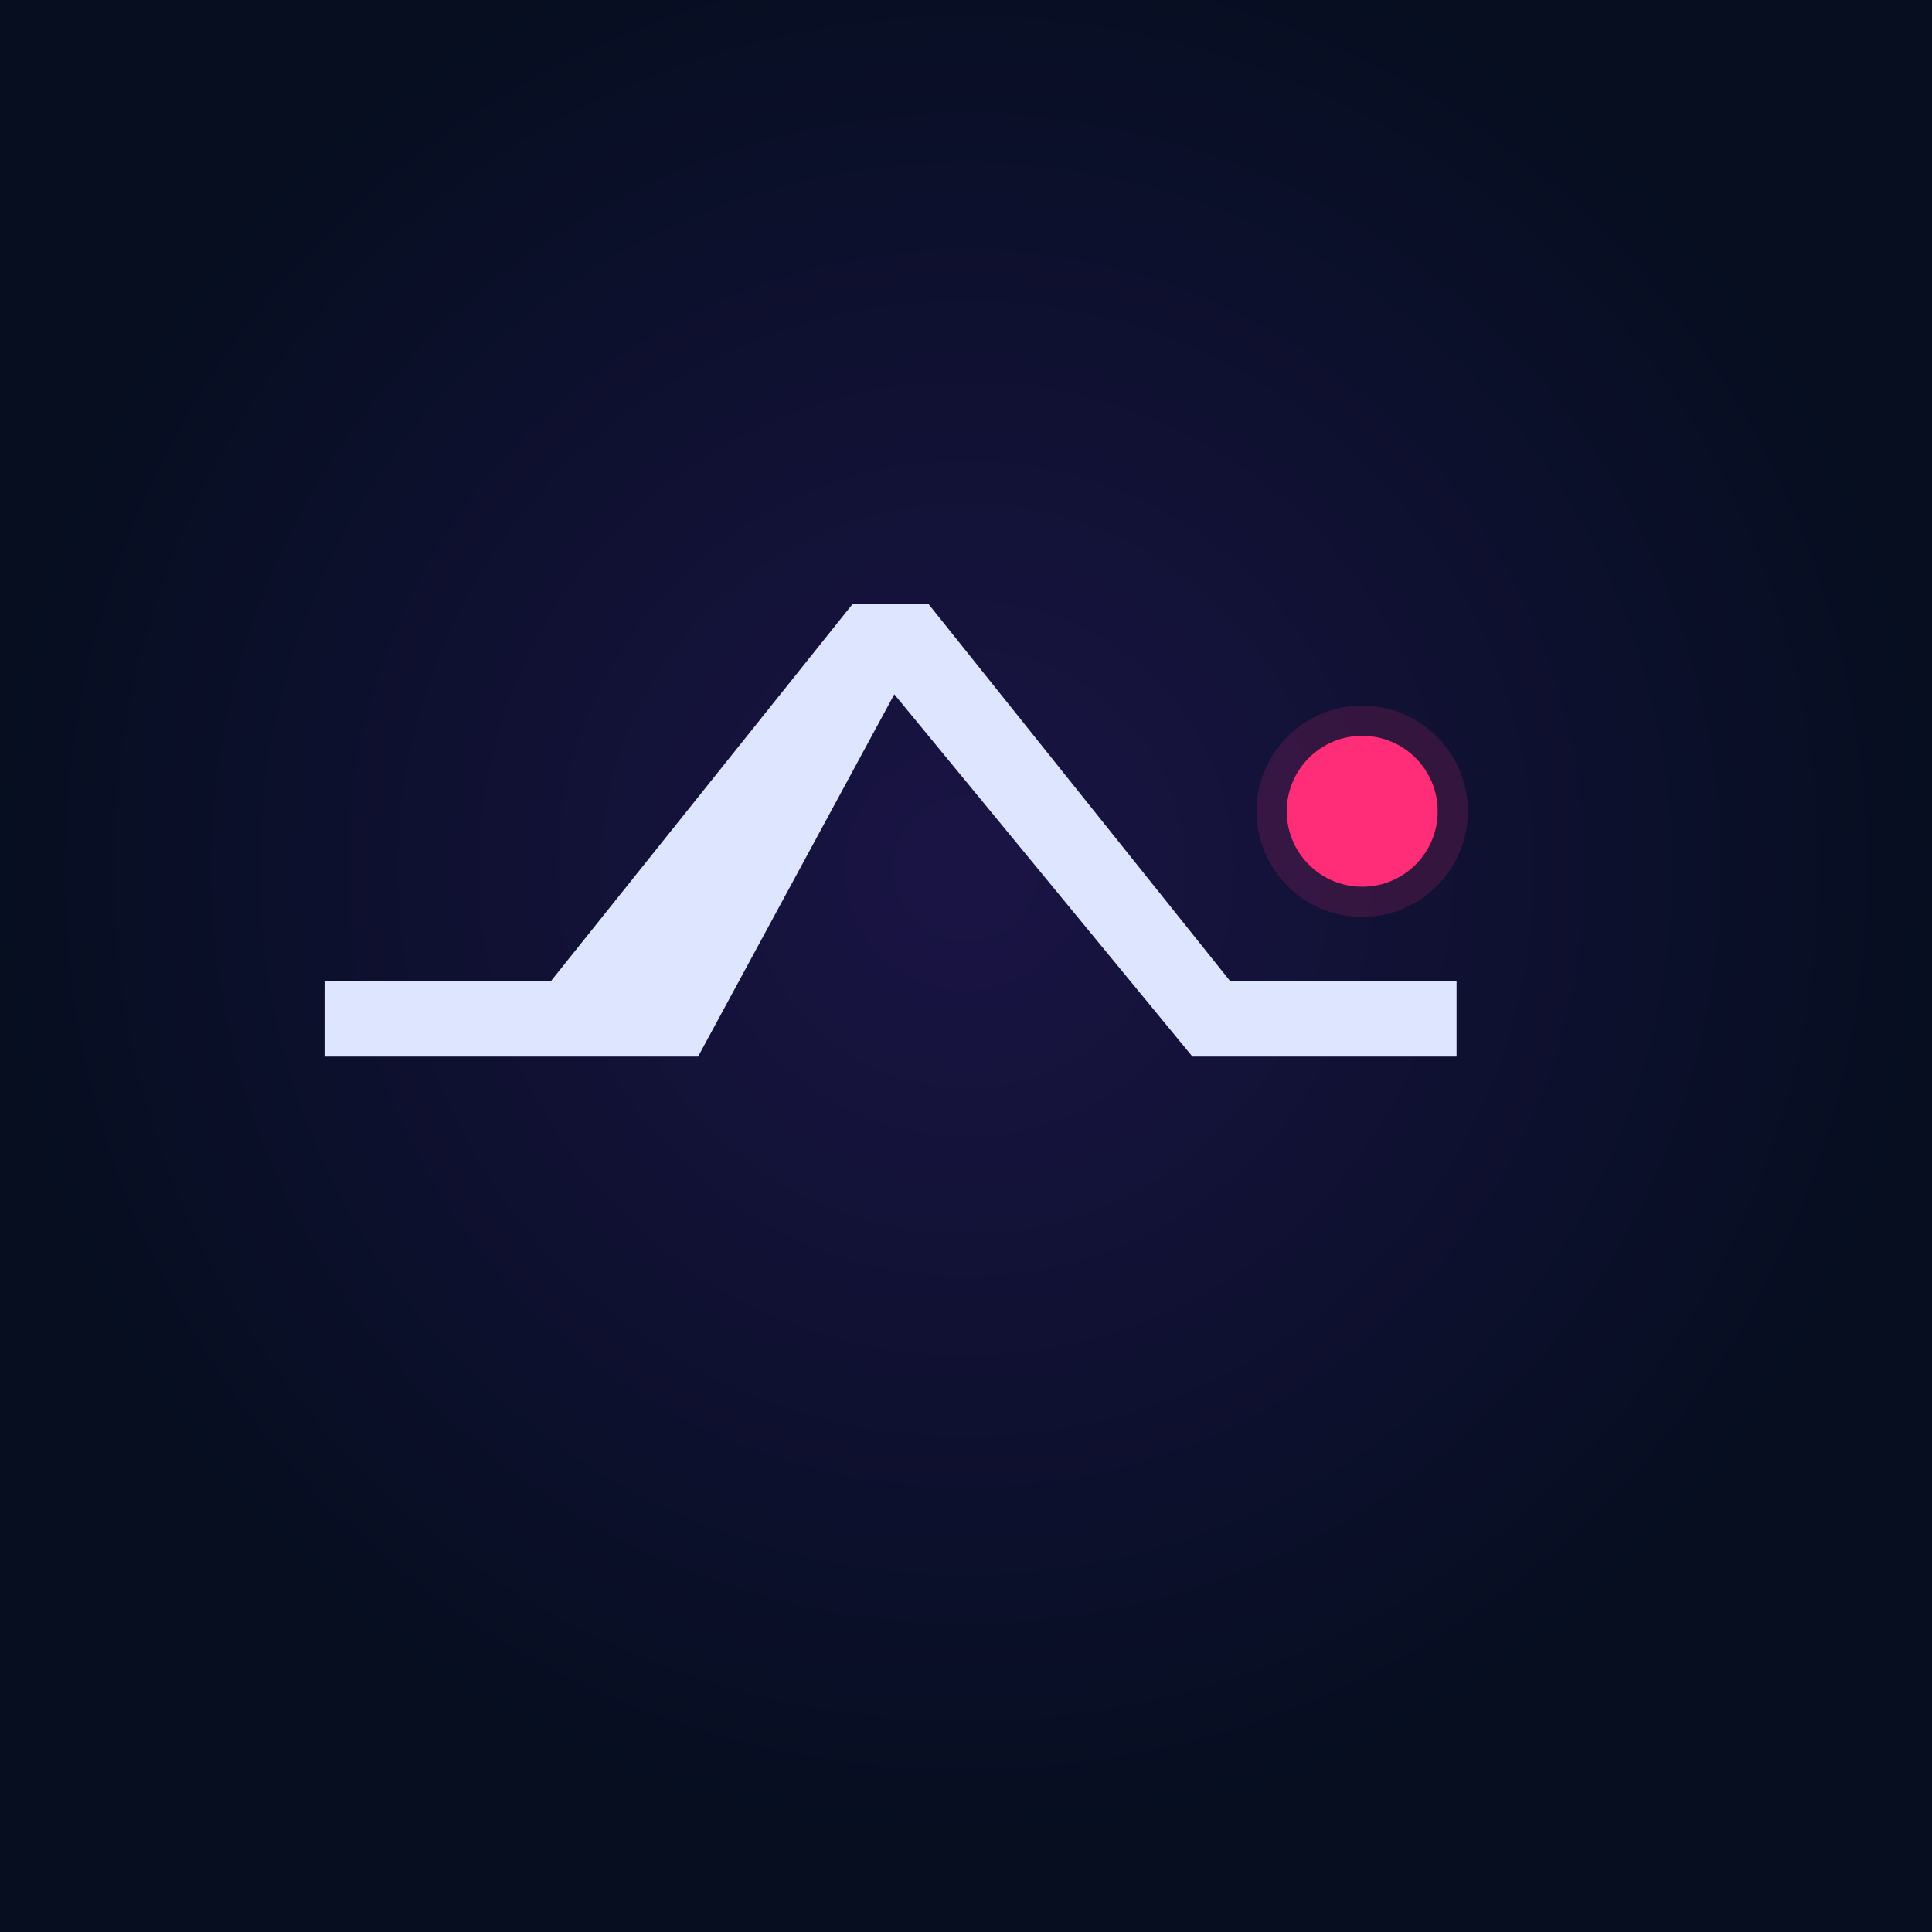
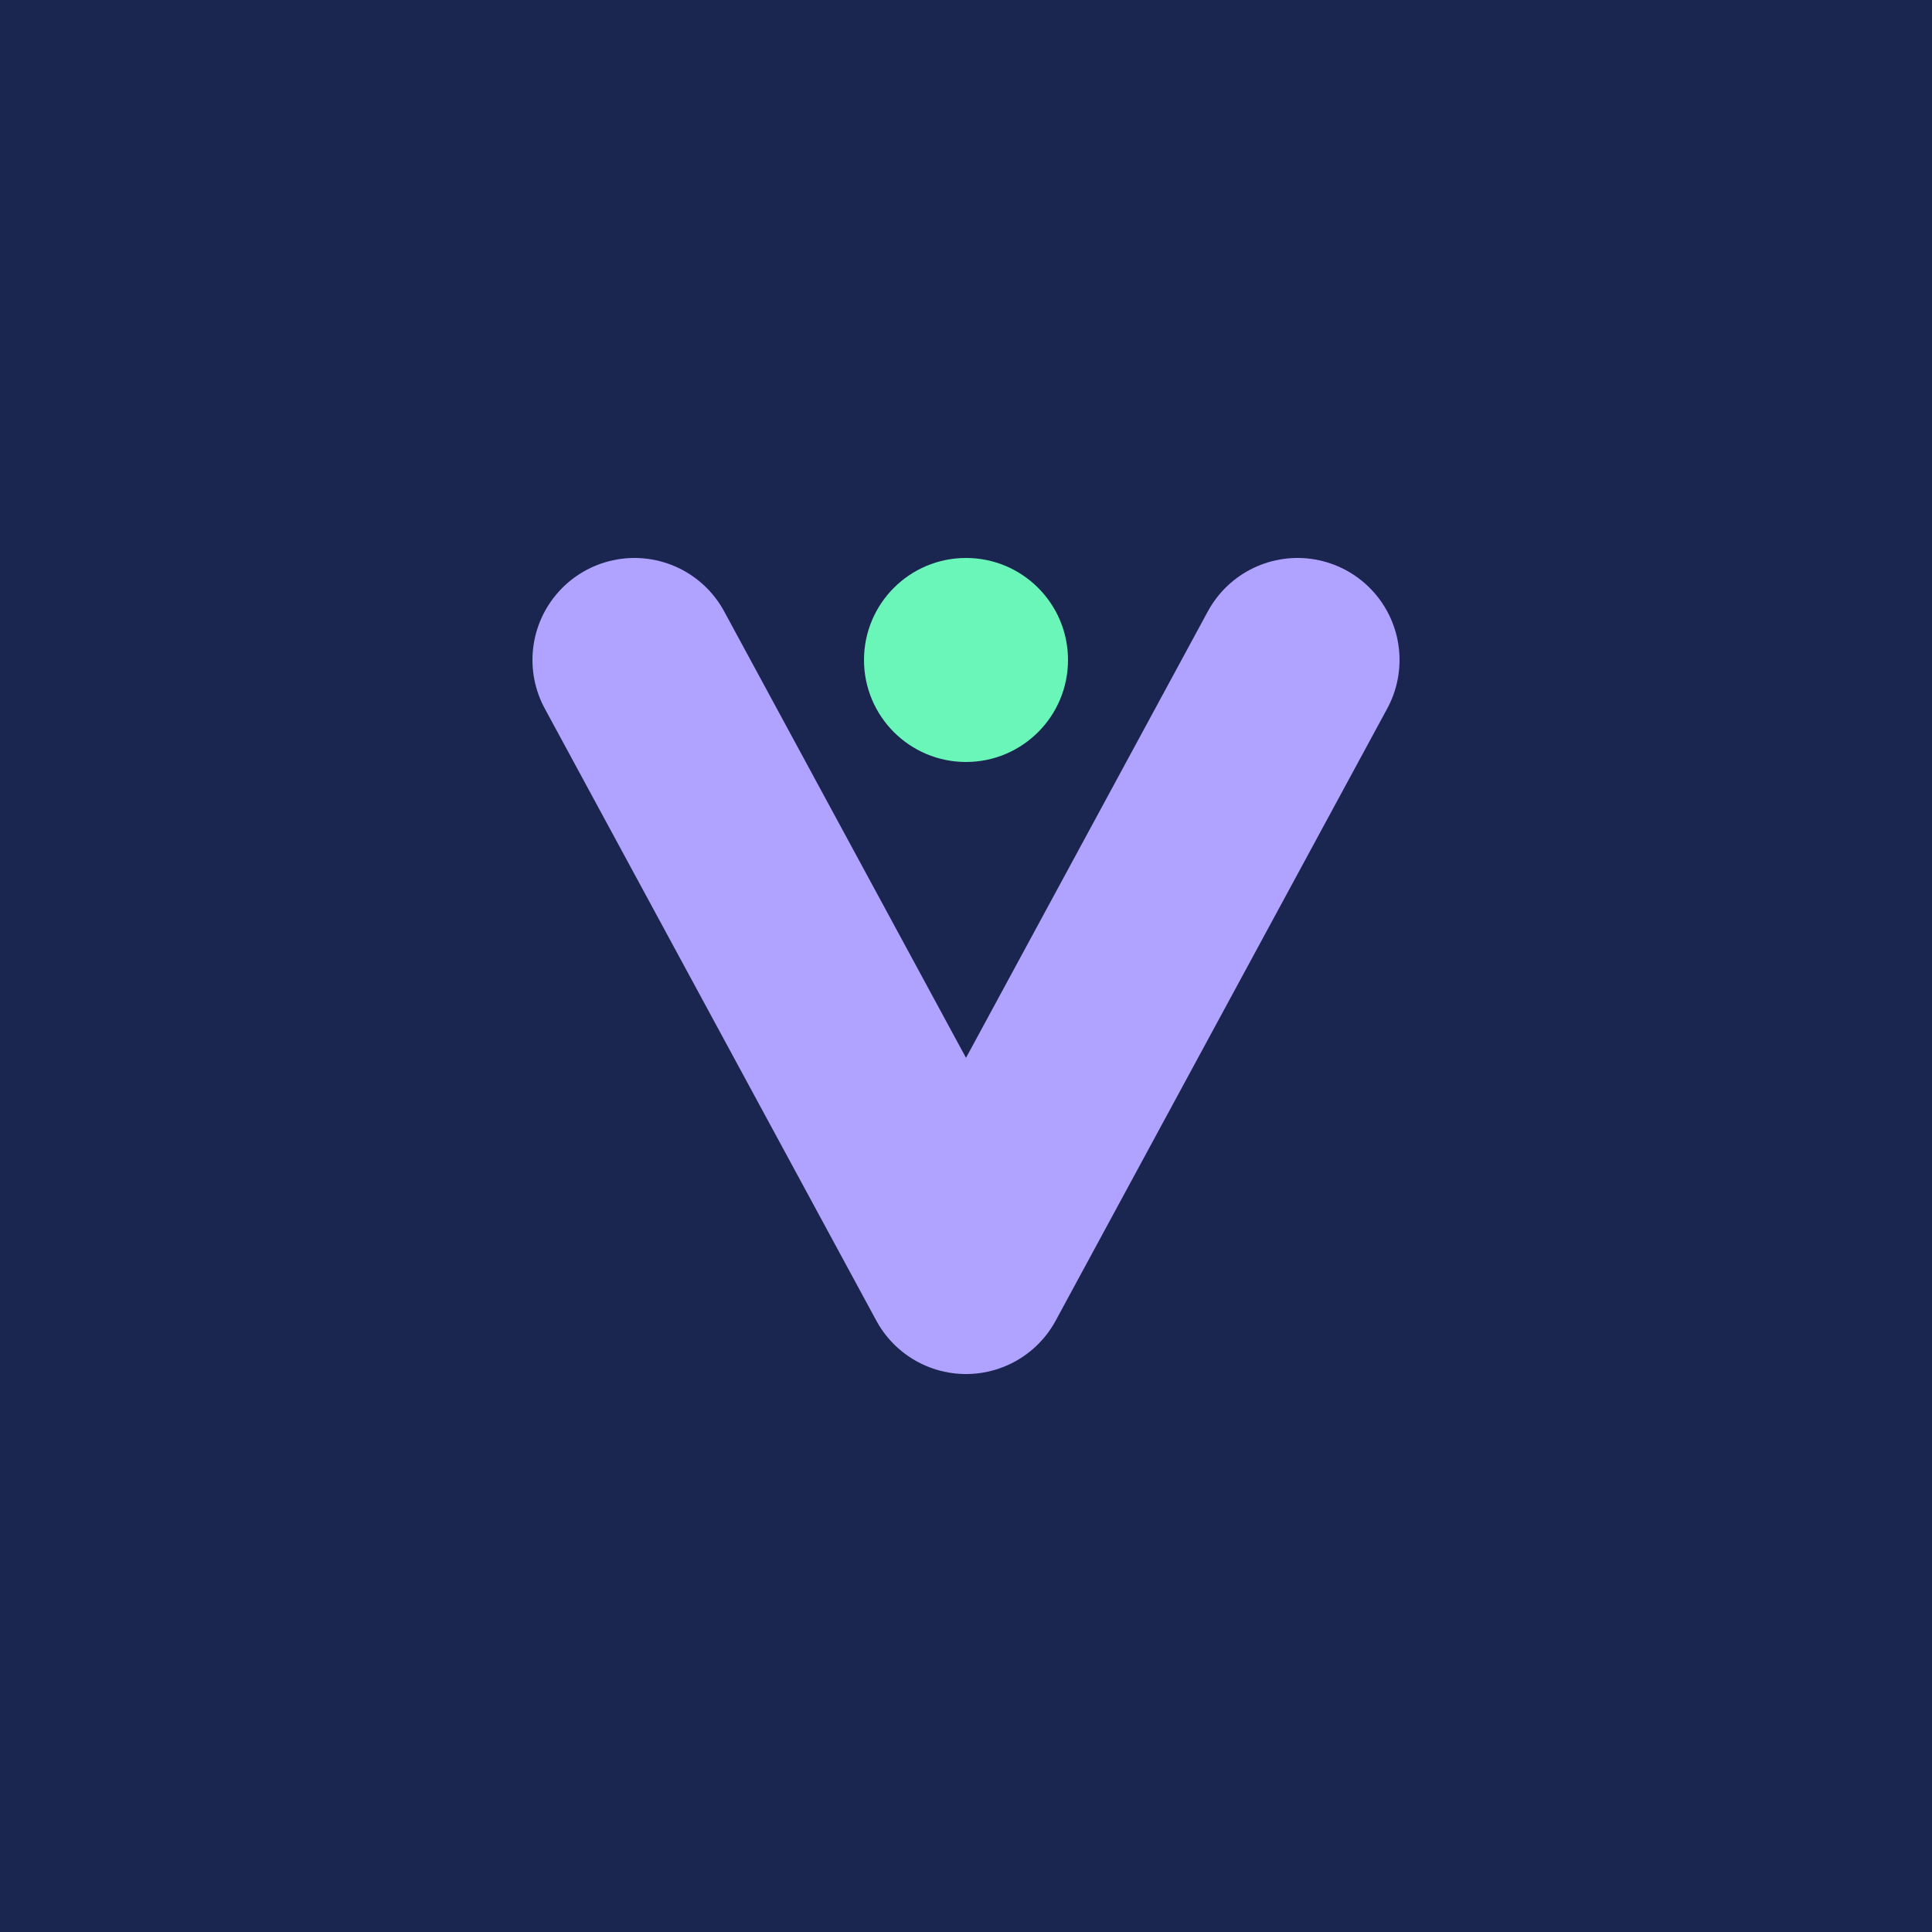
<svg xmlns="http://www.w3.org/2000/svg" viewBox="0 0 1024 1024" width="1024" height="1024">
-   <defs>
-     <linearGradient id="pulseGradient" x1="0" y1="0" x2="1024" y2="1024" gradientUnits="userSpaceOnUse">
-       <stop offset="0%" stop-color="#B0A3FF" />
-       <stop offset="100%" stop-color="#6C5CE7" />
-     </linearGradient>
-     <radialGradient id="bgGlow" cx="50%" cy="45%" r="50%">
-       <stop offset="0%" stop-color="#1A1445" stop-opacity="1" />
-       <stop offset="100%" stop-color="#060E20" stop-opacity="1" />
-     </radialGradient>
-   </defs>
-   <rect width="1024" height="1024" fill="url(#bgGlow)" />
-   <g transform="translate(172, 280)">
-     <path d="       M 0 240       L 120 240       L 280 40       L 320 40       L 480 240       L 600 240       L 600 280       L 460 280       L 302 88       L 198 280       L 0 280       Z     " fill="#DEE5FF" />
-     <circle cx="550" cy="150" r="40" fill="#FF2D78" />
-     <circle cx="550" cy="150" r="56" fill="#FF2D78" opacity="0.15" />
+   <rect width="1024" height="1024" fill="#1A2550" />
+   <g transform="translate(512 512) scale(6.7584) translate(-50 -52)">
+     <path d="M24 28 L50 76 L76 28" fill="none" stroke="#B0A3FF" stroke-width="16" stroke-linecap="round" stroke-linejoin="round" />
+     <circle cx="50" cy="28" r="8" fill="#69F6B8" />
  </g>
</svg>
